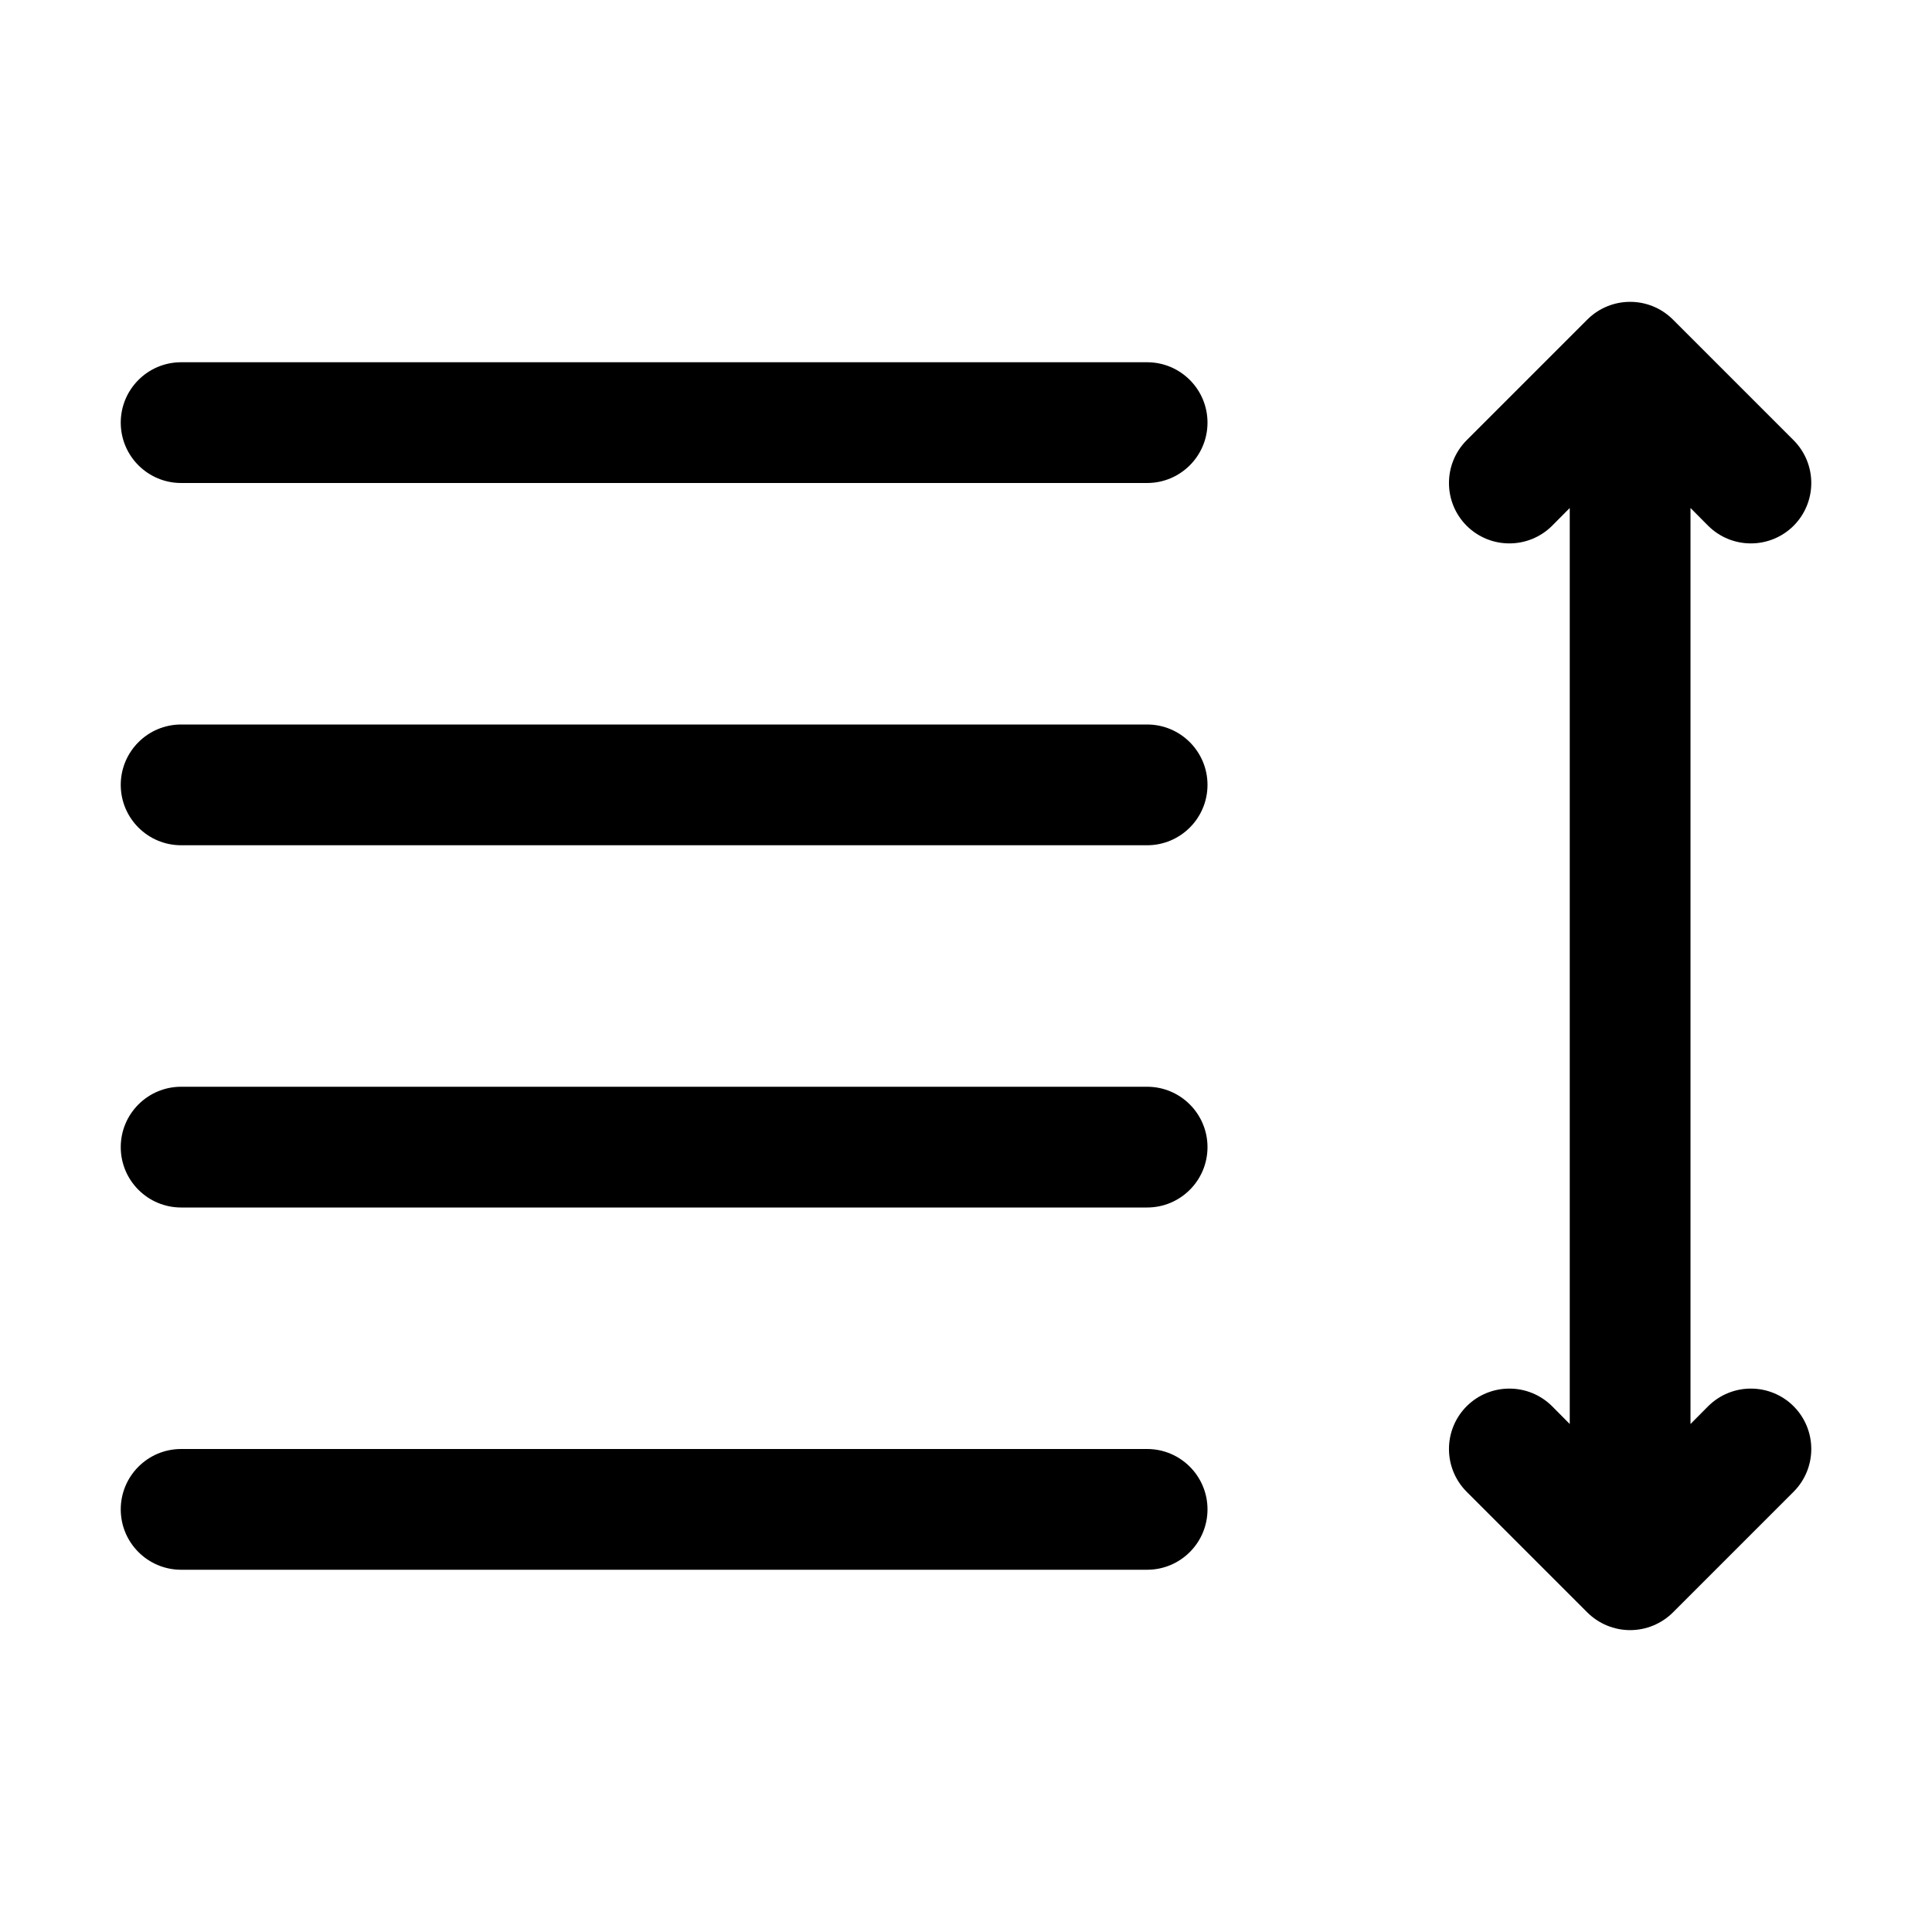
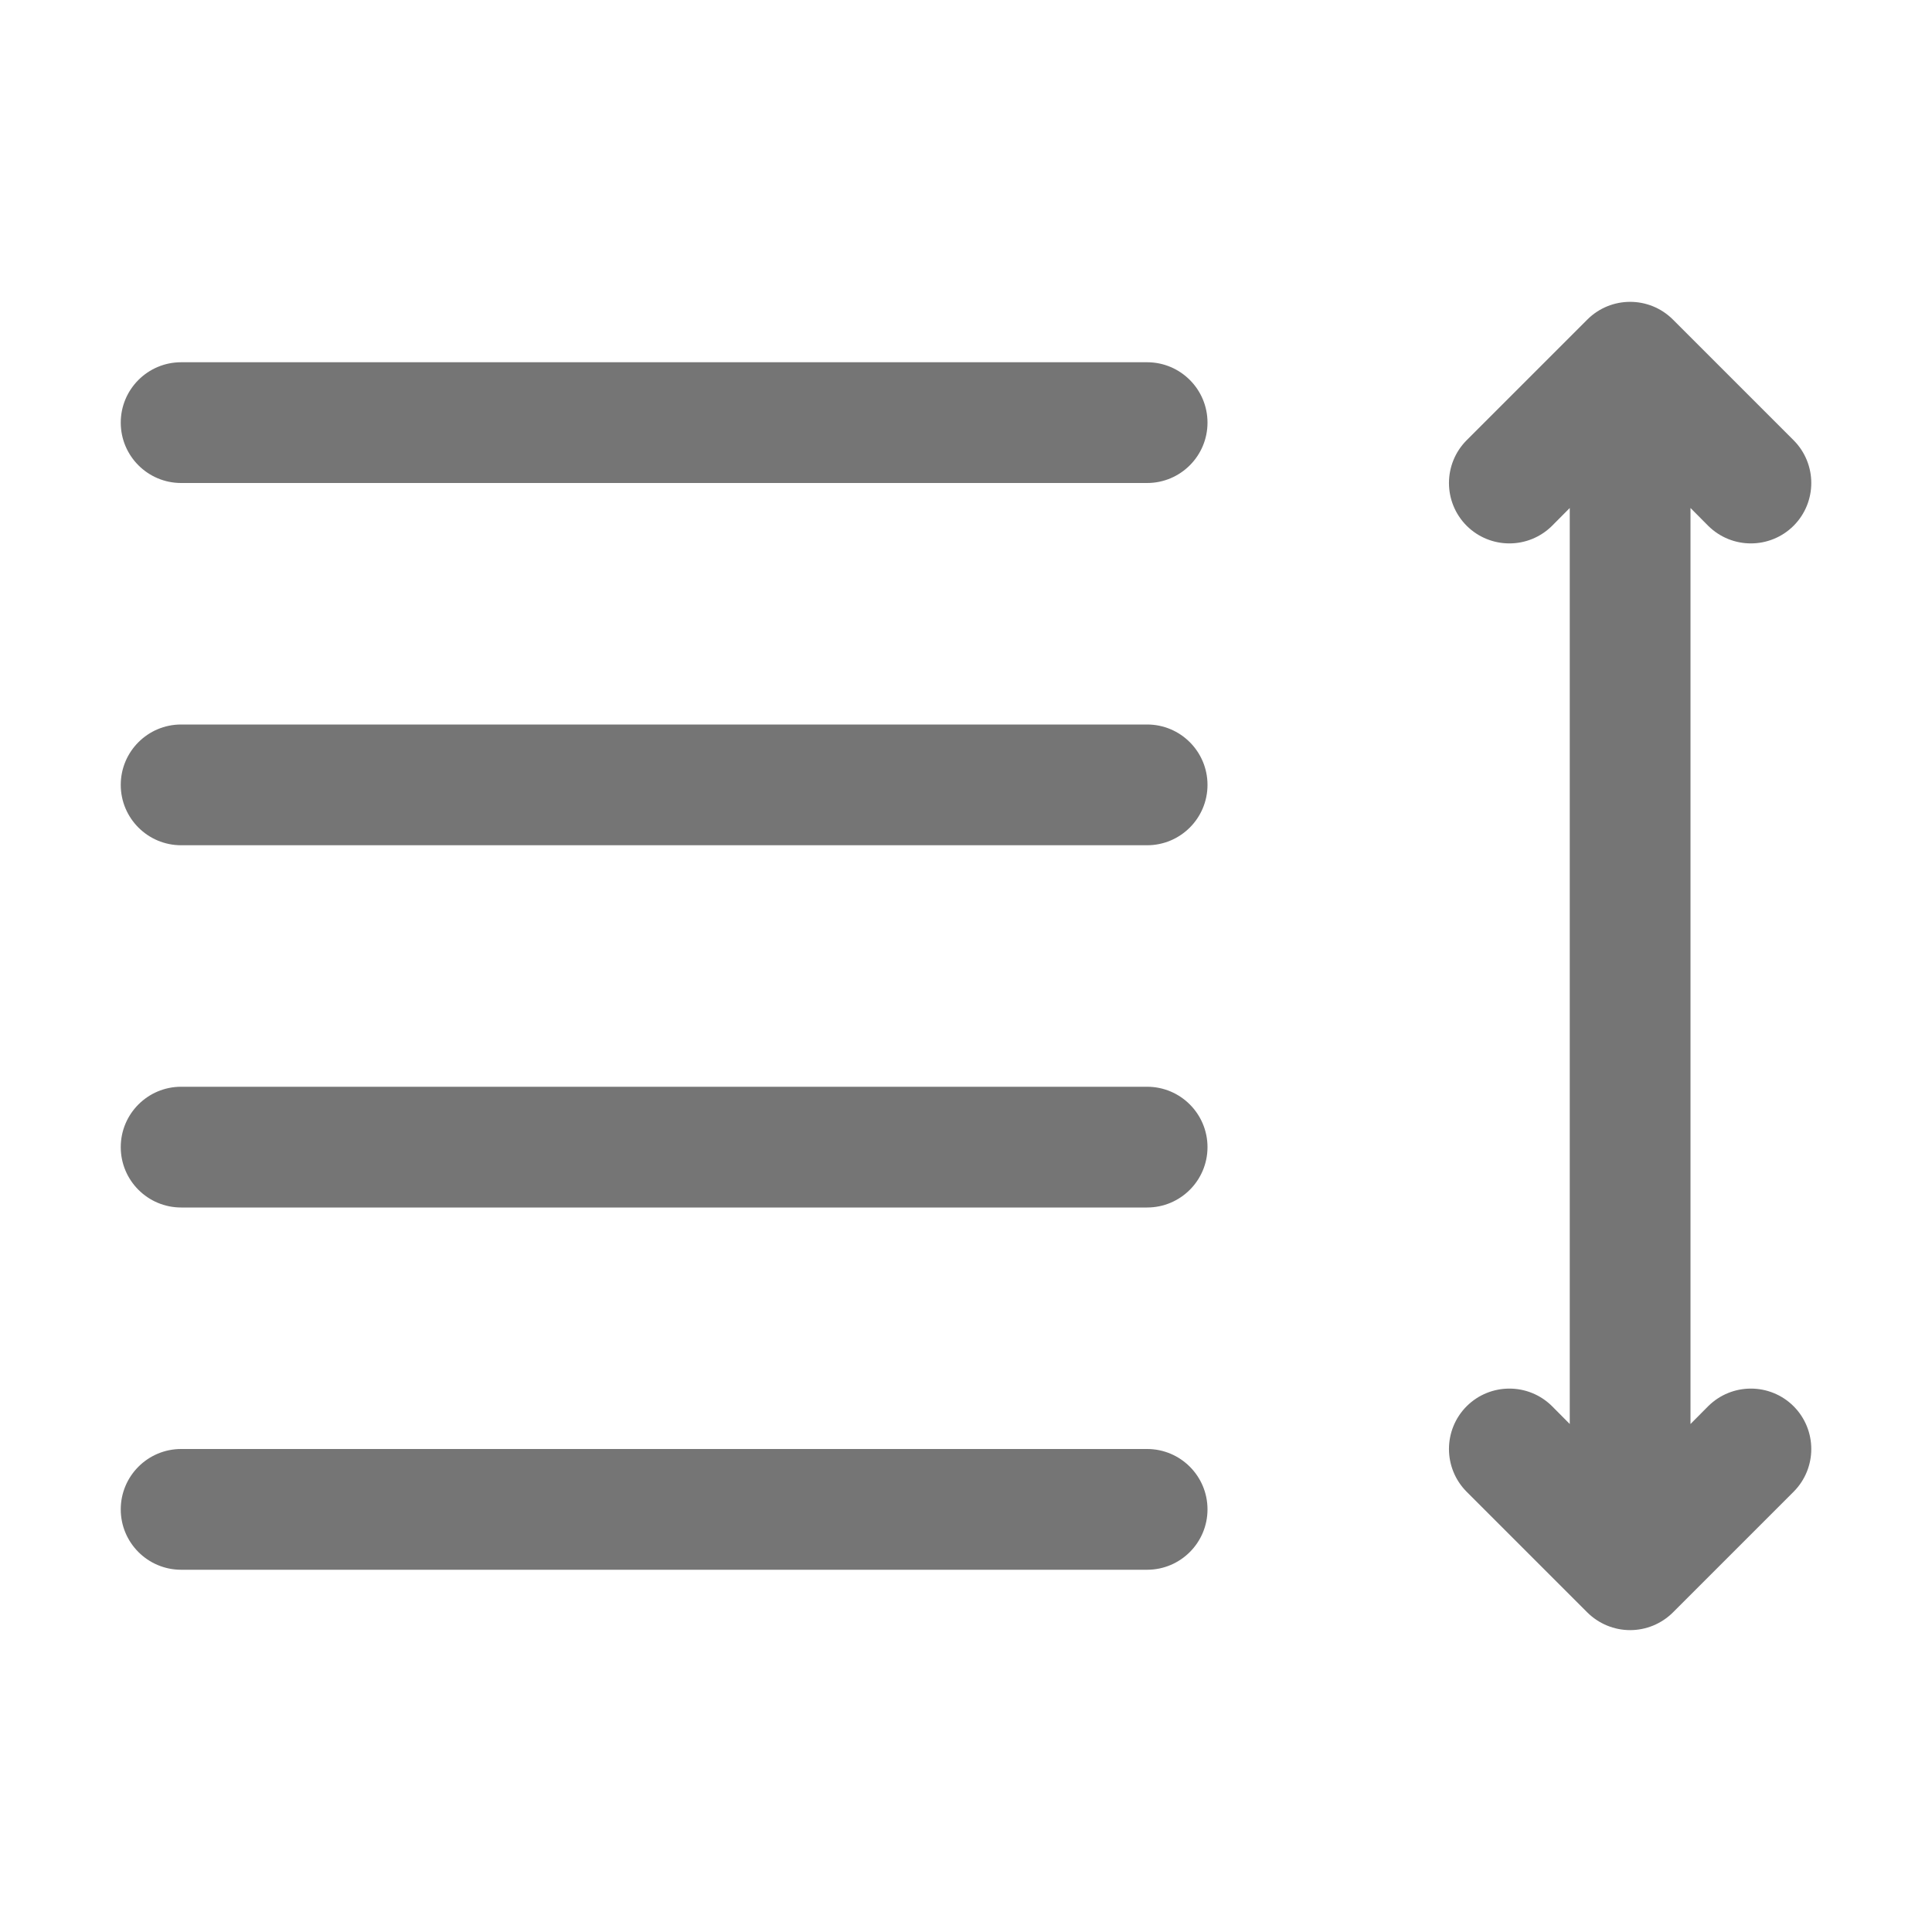
- <svg xmlns="http://www.w3.org/2000/svg" viewBox="0 0 16 16" fill="currentColor">
+ <svg xmlns="http://www.w3.org/2000/svg" viewBox="0 0 16 16" fill="#757575ff">
  <path fill-rule="nonzero" d="M13.146 2.646L12.146 3.646C11.951 3.842 11.951 4.158 12.146 4.354C12.342 4.549 12.658 4.549 12.854 4.354L13 4.207V11.793L12.854 11.646C12.658 11.451 12.342 11.451 12.146 11.646C11.951 11.842 11.951 12.158 12.146 12.354L13.146 13.354C13.24 13.447 13.367 13.5 13.5 13.5C13.633 13.5 13.76 13.447 13.854 13.354L14.854 12.354C15.049 12.158 15.049 11.842 14.854 11.646C14.658 11.451 14.342 11.451 14.146 11.646L14 11.793V4.207L14.146 4.354C14.342 4.549 14.658 4.549 14.854 4.354C15.049 4.158 15.049 3.842 14.854 3.646L13.854 2.646C13.658 2.451 13.342 2.451 13.146 2.646Z M1.5 3C1.224 3 1 3.224 1 3.5C1 3.776 1.224 4 1.5 4H9.5C9.776 4 10 3.776 10 3.5C10 3.224 9.776 3 9.5 3H1.5Z M1.5 6C1.224 6 1 6.224 1 6.5C1 6.776 1.224 7 1.5 7H9.5C9.776 7 10 6.776 10 6.5C10 6.224 9.776 6 9.5 6H1.5Z M1 9.5C1 9.224 1.224 9 1.5 9H9.5C9.776 9 10 9.224 10 9.5C10 9.776 9.776 10 9.5 10H1.5C1.224 10 1 9.776 1 9.5Z M1.5 12C1.224 12 1 12.224 1 12.5C1 12.776 1.224 13 1.5 13H9.5C9.776 13 10 12.776 10 12.5C10 12.224 9.776 12 9.5 12H1.5Z" />
</svg>
